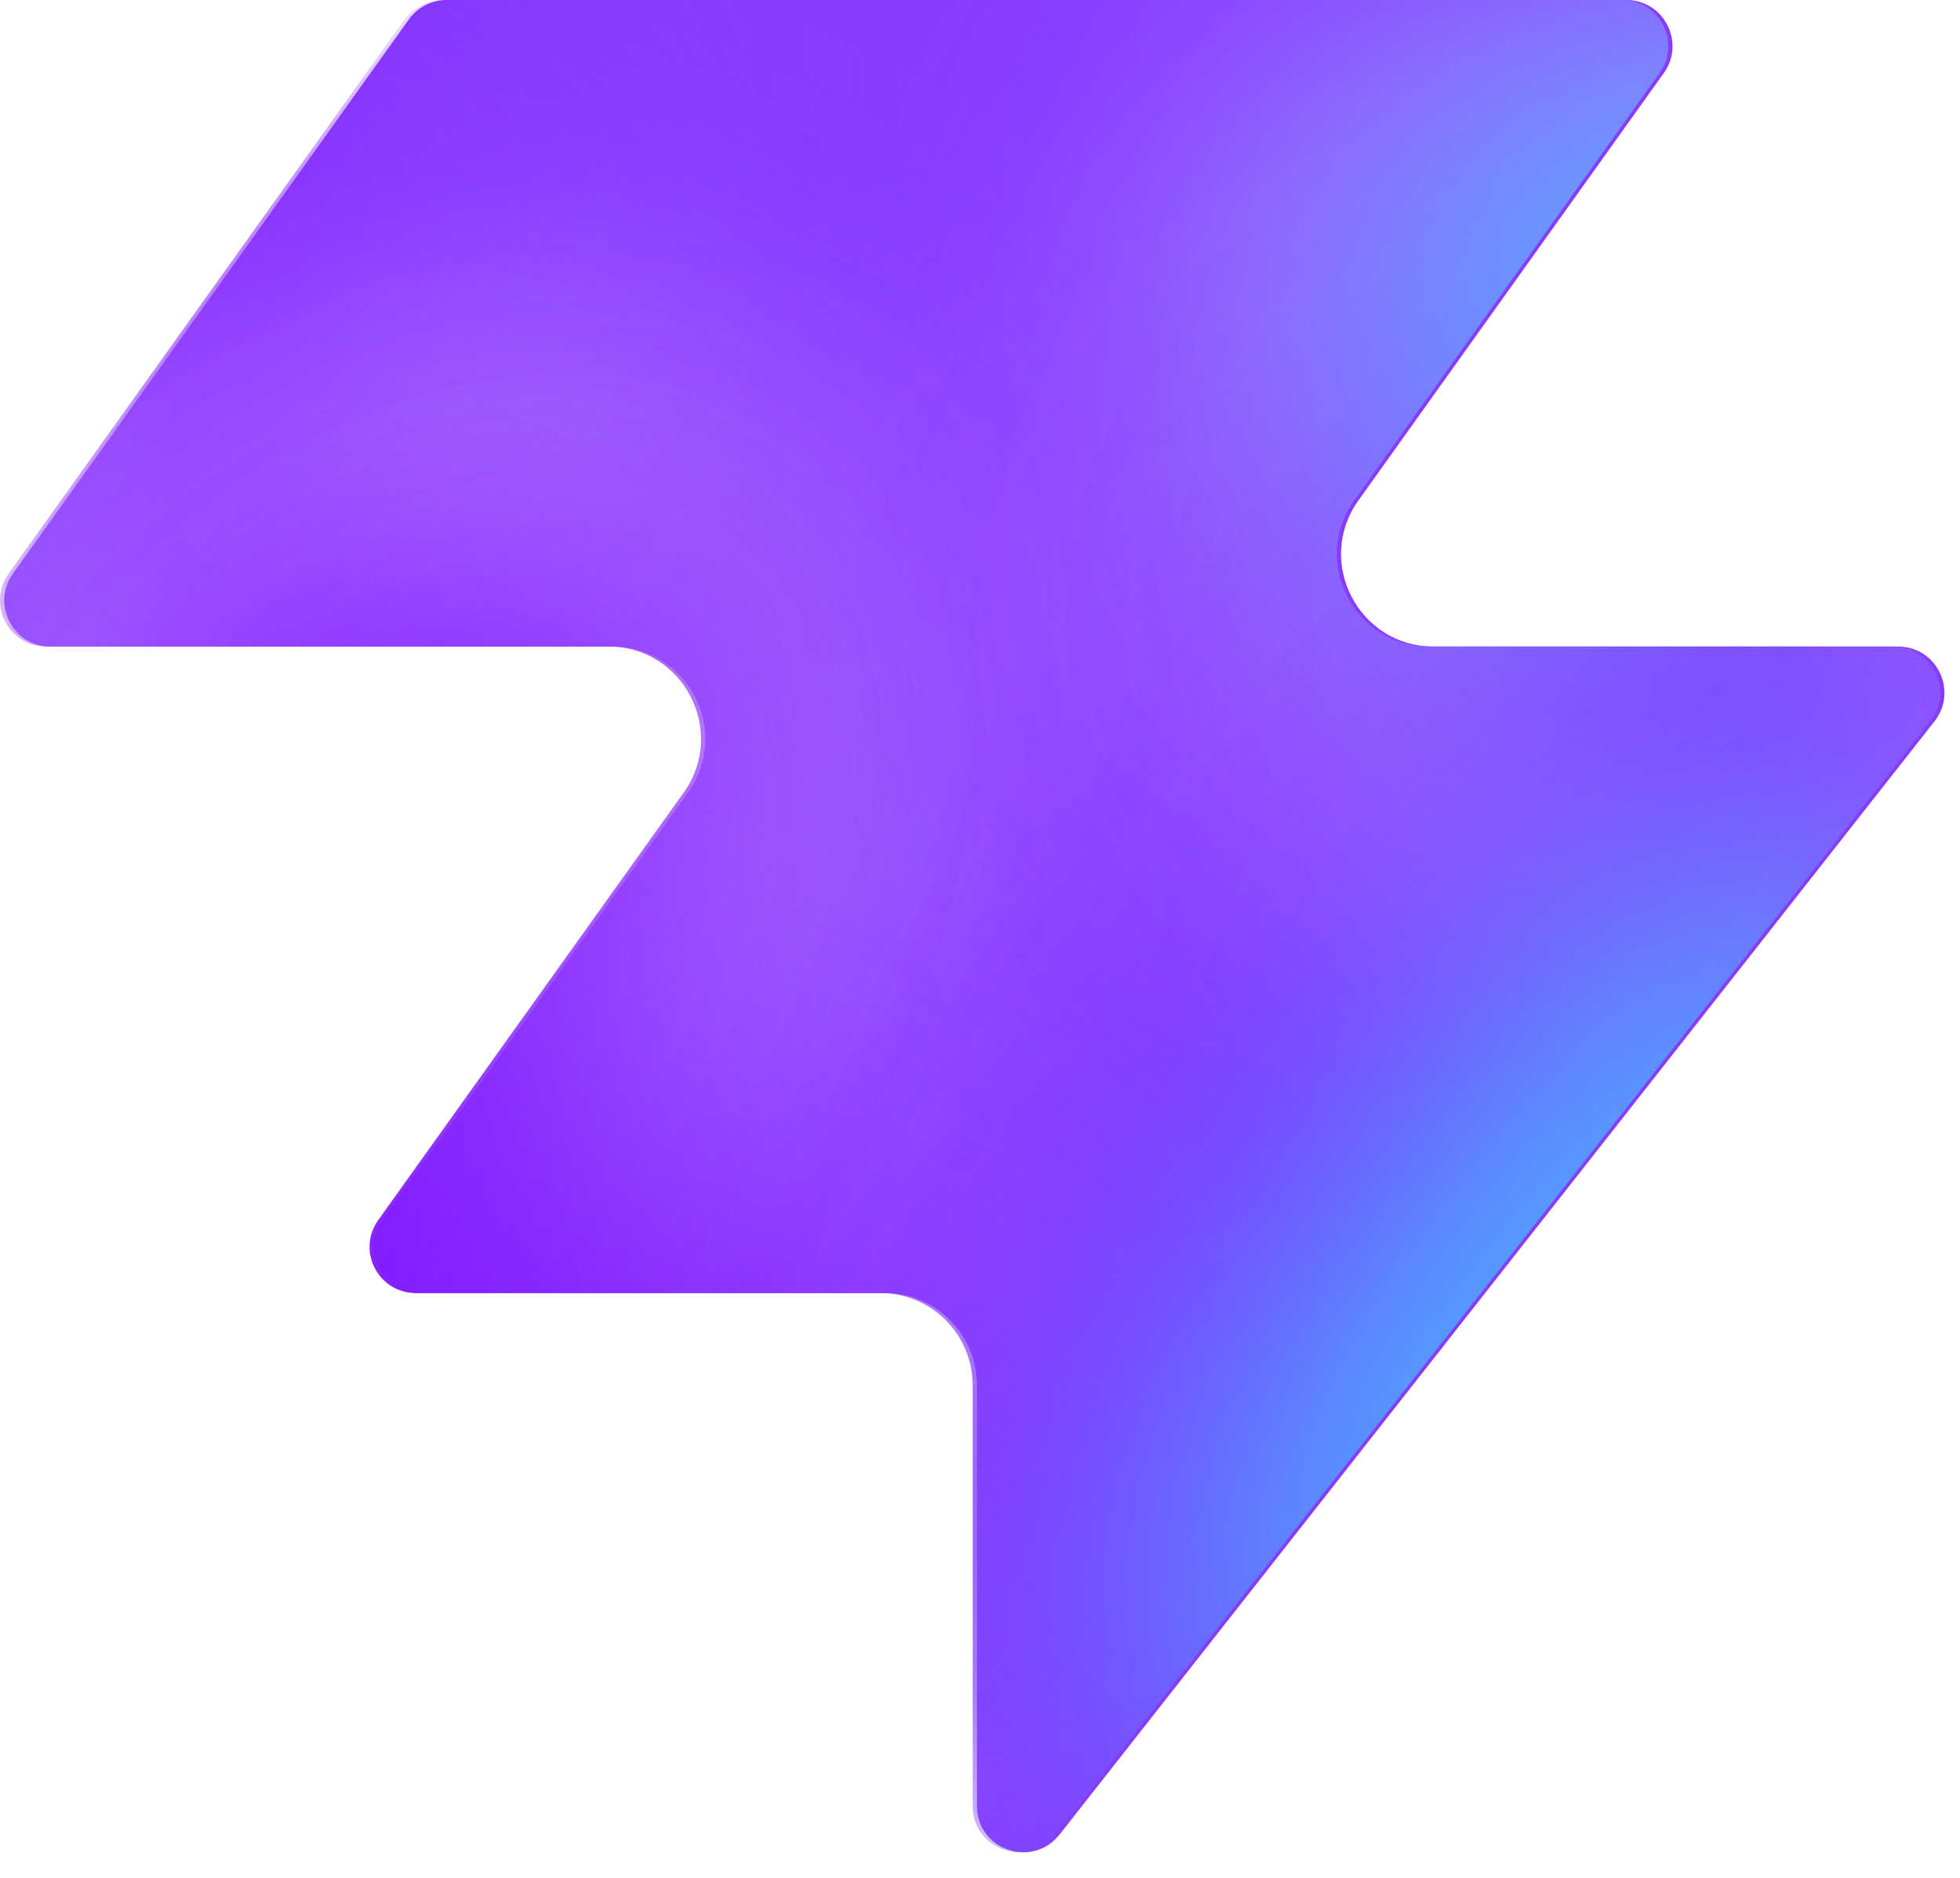
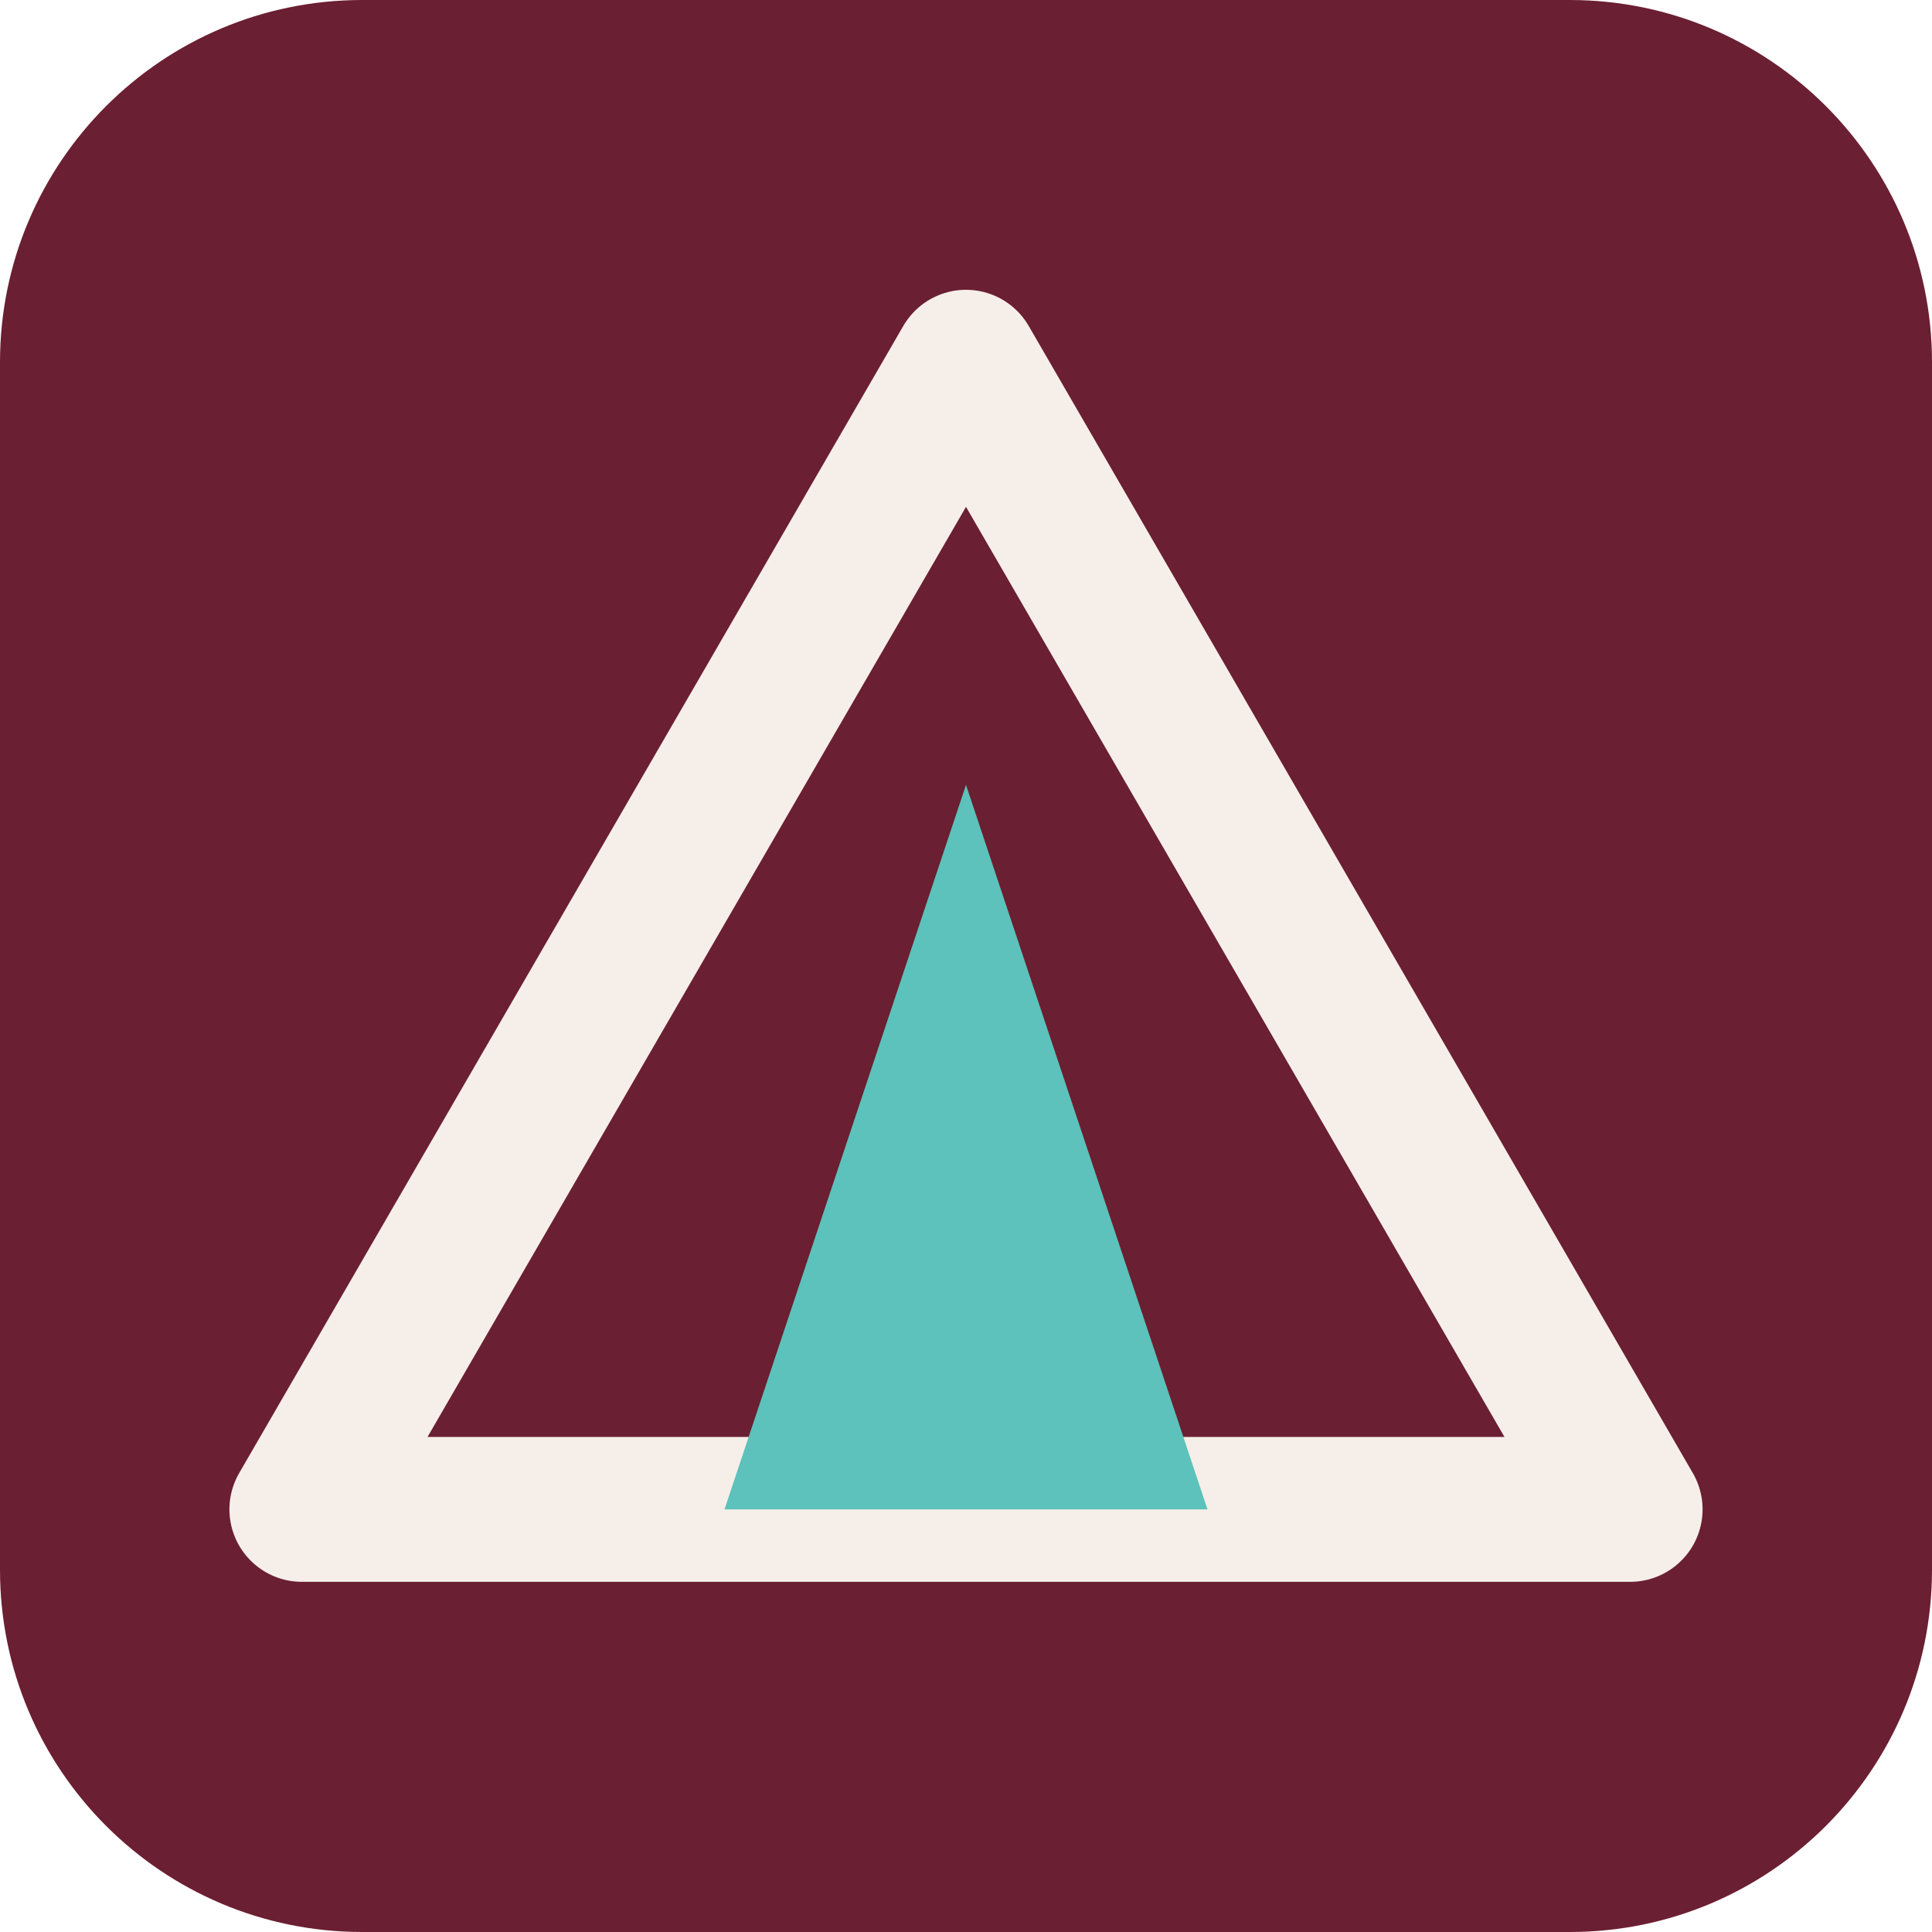
- <svg xmlns="http://www.w3.org/2000/svg" width="48" height="46" fill="none" viewBox="0 0 48 46">
-   <path fill="#863bff" d="M25.946 44.938c-.664.845-2.021.375-2.021-.698V33.937a2.26 2.26 0 0 0-2.262-2.262H10.287c-.92 0-1.456-1.04-.92-1.788l7.48-10.471c1.07-1.497 0-3.578-1.842-3.578H1.237c-.92 0-1.456-1.04-.92-1.788L10.013.474c.214-.297.556-.474.92-.474h28.894c.92 0 1.456 1.04.92 1.788l-7.48 10.471c-1.07 1.498 0 3.579 1.842 3.579h11.377c.943 0 1.473 1.088.89 1.83L25.947 44.94z" style="fill:#863bff;fill:color(display-p3 .525 .23 1);fill-opacity:1" />
-   <mask id="a" width="48" height="46" x="0" y="0" maskUnits="userSpaceOnUse" style="mask-type:alpha">
-     <path fill="#000" d="M25.842 44.938c-.664.844-2.021.375-2.021-.698V33.937a2.26 2.26 0 0 0-2.262-2.262H10.183c-.92 0-1.456-1.04-.92-1.788l7.48-10.471c1.07-1.498 0-3.579-1.842-3.579H1.133c-.92 0-1.456-1.04-.92-1.787L9.91.473c.214-.297.556-.474.92-.474h28.894c.92 0 1.456 1.04.92 1.788l-7.48 10.471c-1.07 1.498 0 3.578 1.842 3.578h11.377c.943 0 1.473 1.088.89 1.832L25.843 44.94z" style="fill:#000;fill-opacity:1" />
-   </mask>
-   <g mask="url(#a)">
-     <g filter="url(#b)">
-       <ellipse cx="5.508" cy="14.704" fill="#ede6ff" rx="5.508" ry="14.704" style="fill:#ede6ff;fill:color(display-p3 .927 .903 1);fill-opacity:1" transform="matrix(.00324 1 1 -.00324 -4.47 31.516)" />
-     </g>
-     <g filter="url(#c)">
-       <ellipse cx="10.399" cy="29.851" fill="#ede6ff" rx="10.399" ry="29.851" style="fill:#ede6ff;fill:color(display-p3 .927 .903 1);fill-opacity:1" transform="matrix(.00324 1 1 -.00324 -39.328 7.883)" />
-     </g>
-     <g filter="url(#d)">
-       <ellipse cx="5.508" cy="30.487" fill="#7e14ff" rx="5.508" ry="30.487" style="fill:#7e14ff;fill:color(display-p3 .492 .077 1);fill-opacity:1" transform="rotate(89.814 -25.913 -14.639)scale(1 -1)" />
-     </g>
-     <g filter="url(#e)">
-       <ellipse cx="5.508" cy="30.599" fill="#7e14ff" rx="5.508" ry="30.599" style="fill:#7e14ff;fill:color(display-p3 .492 .077 1);fill-opacity:1" transform="rotate(89.814 -32.644 -3.334)scale(1 -1)" />
-     </g>
-     <g filter="url(#f)">
-       <ellipse cx="5.508" cy="30.599" fill="#7e14ff" rx="5.508" ry="30.599" style="fill:#7e14ff;fill:color(display-p3 .492 .077 1);fill-opacity:1" transform="matrix(.00324 1 1 -.00324 -34.34 30.47)" />
-     </g>
-     <g filter="url(#g)">
-       <ellipse cx="14.072" cy="22.078" fill="#ede6ff" rx="14.072" ry="22.078" style="fill:#ede6ff;fill:color(display-p3 .927 .903 1);fill-opacity:1" transform="rotate(93.35 24.506 48.493)scale(-1 1)" />
-     </g>
-     <g filter="url(#h)">
-       <ellipse cx="3.47" cy="21.501" fill="#7e14ff" rx="3.47" ry="21.501" style="fill:#7e14ff;fill:color(display-p3 .492 .077 1);fill-opacity:1" transform="rotate(89.009 28.708 47.59)scale(-1 1)" />
-     </g>
-     <g filter="url(#i)">
-       <ellipse cx="3.47" cy="21.501" fill="#7e14ff" rx="3.47" ry="21.501" style="fill:#7e14ff;fill:color(display-p3 .492 .077 1);fill-opacity:1" transform="rotate(89.009 28.708 47.59)scale(-1 1)" />
-     </g>
-     <g filter="url(#j)">
-       <ellipse cx=".387" cy="8.972" fill="#7e14ff" rx="4.407" ry="29.108" style="fill:#7e14ff;fill:color(display-p3 .492 .077 1);fill-opacity:1" transform="rotate(39.51 .387 8.972)" />
-     </g>
-     <g filter="url(#k)">
-       <ellipse cx="47.523" cy="-6.092" fill="#7e14ff" rx="4.407" ry="29.108" style="fill:#7e14ff;fill:color(display-p3 .492 .077 1);fill-opacity:1" transform="rotate(37.892 47.523 -6.092)" />
-     </g>
-     <g filter="url(#l)">
-       <ellipse cx="41.412" cy="6.333" fill="#47bfff" rx="5.971" ry="9.665" style="fill:#47bfff;fill:color(display-p3 .28 .748 1);fill-opacity:1" transform="rotate(37.892 41.412 6.333)" />
-     </g>
-     <g filter="url(#m)">
-       <ellipse cx="-1.879" cy="38.332" fill="#7e14ff" rx="4.407" ry="29.108" style="fill:#7e14ff;fill:color(display-p3 .492 .077 1);fill-opacity:1" transform="rotate(37.892 -1.88 38.332)" />
-     </g>
-     <g filter="url(#n)">
-       <ellipse cx="-1.879" cy="38.332" fill="#7e14ff" rx="4.407" ry="29.108" style="fill:#7e14ff;fill:color(display-p3 .492 .077 1);fill-opacity:1" transform="rotate(37.892 -1.88 38.332)" />
-     </g>
-     <g filter="url(#o)">
-       <ellipse cx="35.651" cy="29.907" fill="#7e14ff" rx="4.407" ry="29.108" style="fill:#7e14ff;fill:color(display-p3 .492 .077 1);fill-opacity:1" transform="rotate(37.892 35.651 29.907)" />
-     </g>
-     <g filter="url(#p)">
-       <ellipse cx="38.418" cy="32.4" fill="#47bfff" rx="5.971" ry="15.297" style="fill:#47bfff;fill:color(display-p3 .28 .748 1);fill-opacity:1" transform="rotate(37.892 38.418 32.4)" />
-     </g>
-   </g>
-   <defs>
-     <filter id="b" width="60.045" height="41.654" x="-19.77" y="16.149" color-interpolation-filters="sRGB" filterUnits="userSpaceOnUse">
-       <feFlood flood-opacity="0" result="BackgroundImageFix" />
-       <feBlend in="SourceGraphic" in2="BackgroundImageFix" result="shape" />
-       <feGaussianBlur result="effect1_foregroundBlur_2002_17158" stdDeviation="7.659" />
-     </filter>
-     <filter id="c" width="90.34" height="51.437" x="-54.613" y="-7.533" color-interpolation-filters="sRGB" filterUnits="userSpaceOnUse">
-       <feFlood flood-opacity="0" result="BackgroundImageFix" />
-       <feBlend in="SourceGraphic" in2="BackgroundImageFix" result="shape" />
-       <feGaussianBlur result="effect1_foregroundBlur_2002_17158" stdDeviation="7.659" />
-     </filter>
-     <filter id="d" width="79.355" height="29.4" x="-49.64" y="2.03" color-interpolation-filters="sRGB" filterUnits="userSpaceOnUse">
-       <feFlood flood-opacity="0" result="BackgroundImageFix" />
-       <feBlend in="SourceGraphic" in2="BackgroundImageFix" result="shape" />
-       <feGaussianBlur result="effect1_foregroundBlur_2002_17158" stdDeviation="4.596" />
-     </filter>
-     <filter id="e" width="79.579" height="29.4" x="-45.045" y="20.029" color-interpolation-filters="sRGB" filterUnits="userSpaceOnUse">
-       <feFlood flood-opacity="0" result="BackgroundImageFix" />
-       <feBlend in="SourceGraphic" in2="BackgroundImageFix" result="shape" />
-       <feGaussianBlur result="effect1_foregroundBlur_2002_17158" stdDeviation="4.596" />
-     </filter>
-     <filter id="f" width="79.579" height="29.4" x="-43.513" y="21.178" color-interpolation-filters="sRGB" filterUnits="userSpaceOnUse">
-       <feFlood flood-opacity="0" result="BackgroundImageFix" />
-       <feBlend in="SourceGraphic" in2="BackgroundImageFix" result="shape" />
-       <feGaussianBlur result="effect1_foregroundBlur_2002_17158" stdDeviation="4.596" />
-     </filter>
-     <filter id="g" width="74.749" height="58.852" x="15.756" y="-17.901" color-interpolation-filters="sRGB" filterUnits="userSpaceOnUse">
-       <feFlood flood-opacity="0" result="BackgroundImageFix" />
-       <feBlend in="SourceGraphic" in2="BackgroundImageFix" result="shape" />
-       <feGaussianBlur result="effect1_foregroundBlur_2002_17158" stdDeviation="7.659" />
-     </filter>
-     <filter id="h" width="61.377" height="25.362" x="23.548" y="2.284" color-interpolation-filters="sRGB" filterUnits="userSpaceOnUse">
-       <feFlood flood-opacity="0" result="BackgroundImageFix" />
-       <feBlend in="SourceGraphic" in2="BackgroundImageFix" result="shape" />
-       <feGaussianBlur result="effect1_foregroundBlur_2002_17158" stdDeviation="4.596" />
-     </filter>
-     <filter id="i" width="61.377" height="25.362" x="23.548" y="2.284" color-interpolation-filters="sRGB" filterUnits="userSpaceOnUse">
-       <feFlood flood-opacity="0" result="BackgroundImageFix" />
-       <feBlend in="SourceGraphic" in2="BackgroundImageFix" result="shape" />
-       <feGaussianBlur result="effect1_foregroundBlur_2002_17158" stdDeviation="4.596" />
-     </filter>
-     <filter id="j" width="56.045" height="63.649" x="-27.636" y="-22.853" color-interpolation-filters="sRGB" filterUnits="userSpaceOnUse">
-       <feFlood flood-opacity="0" result="BackgroundImageFix" />
-       <feBlend in="SourceGraphic" in2="BackgroundImageFix" result="shape" />
-       <feGaussianBlur result="effect1_foregroundBlur_2002_17158" stdDeviation="4.596" />
-     </filter>
-     <filter id="k" width="54.814" height="64.646" x="20.116" y="-38.415" color-interpolation-filters="sRGB" filterUnits="userSpaceOnUse">
-       <feFlood flood-opacity="0" result="BackgroundImageFix" />
-       <feBlend in="SourceGraphic" in2="BackgroundImageFix" result="shape" />
-       <feGaussianBlur result="effect1_foregroundBlur_2002_17158" stdDeviation="4.596" />
-     </filter>
-     <filter id="l" width="33.541" height="35.313" x="24.641" y="-11.323" color-interpolation-filters="sRGB" filterUnits="userSpaceOnUse">
-       <feFlood flood-opacity="0" result="BackgroundImageFix" />
-       <feBlend in="SourceGraphic" in2="BackgroundImageFix" result="shape" />
-       <feGaussianBlur result="effect1_foregroundBlur_2002_17158" stdDeviation="4.596" />
-     </filter>
-     <filter id="m" width="54.814" height="64.646" x="-29.286" y="6.009" color-interpolation-filters="sRGB" filterUnits="userSpaceOnUse">
-       <feFlood flood-opacity="0" result="BackgroundImageFix" />
-       <feBlend in="SourceGraphic" in2="BackgroundImageFix" result="shape" />
-       <feGaussianBlur result="effect1_foregroundBlur_2002_17158" stdDeviation="4.596" />
-     </filter>
-     <filter id="n" width="54.814" height="64.646" x="-29.286" y="6.009" color-interpolation-filters="sRGB" filterUnits="userSpaceOnUse">
-       <feFlood flood-opacity="0" result="BackgroundImageFix" />
-       <feBlend in="SourceGraphic" in2="BackgroundImageFix" result="shape" />
-       <feGaussianBlur result="effect1_foregroundBlur_2002_17158" stdDeviation="4.596" />
-     </filter>
-     <filter id="o" width="54.814" height="64.646" x="8.244" y="-2.416" color-interpolation-filters="sRGB" filterUnits="userSpaceOnUse">
-       <feFlood flood-opacity="0" result="BackgroundImageFix" />
-       <feBlend in="SourceGraphic" in2="BackgroundImageFix" result="shape" />
-       <feGaussianBlur result="effect1_foregroundBlur_2002_17158" stdDeviation="4.596" />
-     </filter>
-     <filter id="p" width="39.409" height="43.623" x="18.713" y="10.588" color-interpolation-filters="sRGB" filterUnits="userSpaceOnUse">
-       <feFlood flood-opacity="0" result="BackgroundImageFix" />
-       <feBlend in="SourceGraphic" in2="BackgroundImageFix" result="shape" />
-       <feGaussianBlur result="effect1_foregroundBlur_2002_17158" stdDeviation="4.596" />
-     </filter>
-   </defs>
+ <svg xmlns="http://www.w3.org/2000/svg" width="32" height="32" viewBox="0 0 32 32">
+   <rect width="32" height="32" rx="6" fill="#6b1f32" />
+   <path d="M16 6 5 25h22L16 6Z" fill="none" stroke="#f6efe9" stroke-width="2.4" stroke-linejoin="round" />
+   <path d="M16 13l-4 12h8l-4-12Z" fill="#5cc2bb" />
</svg>
